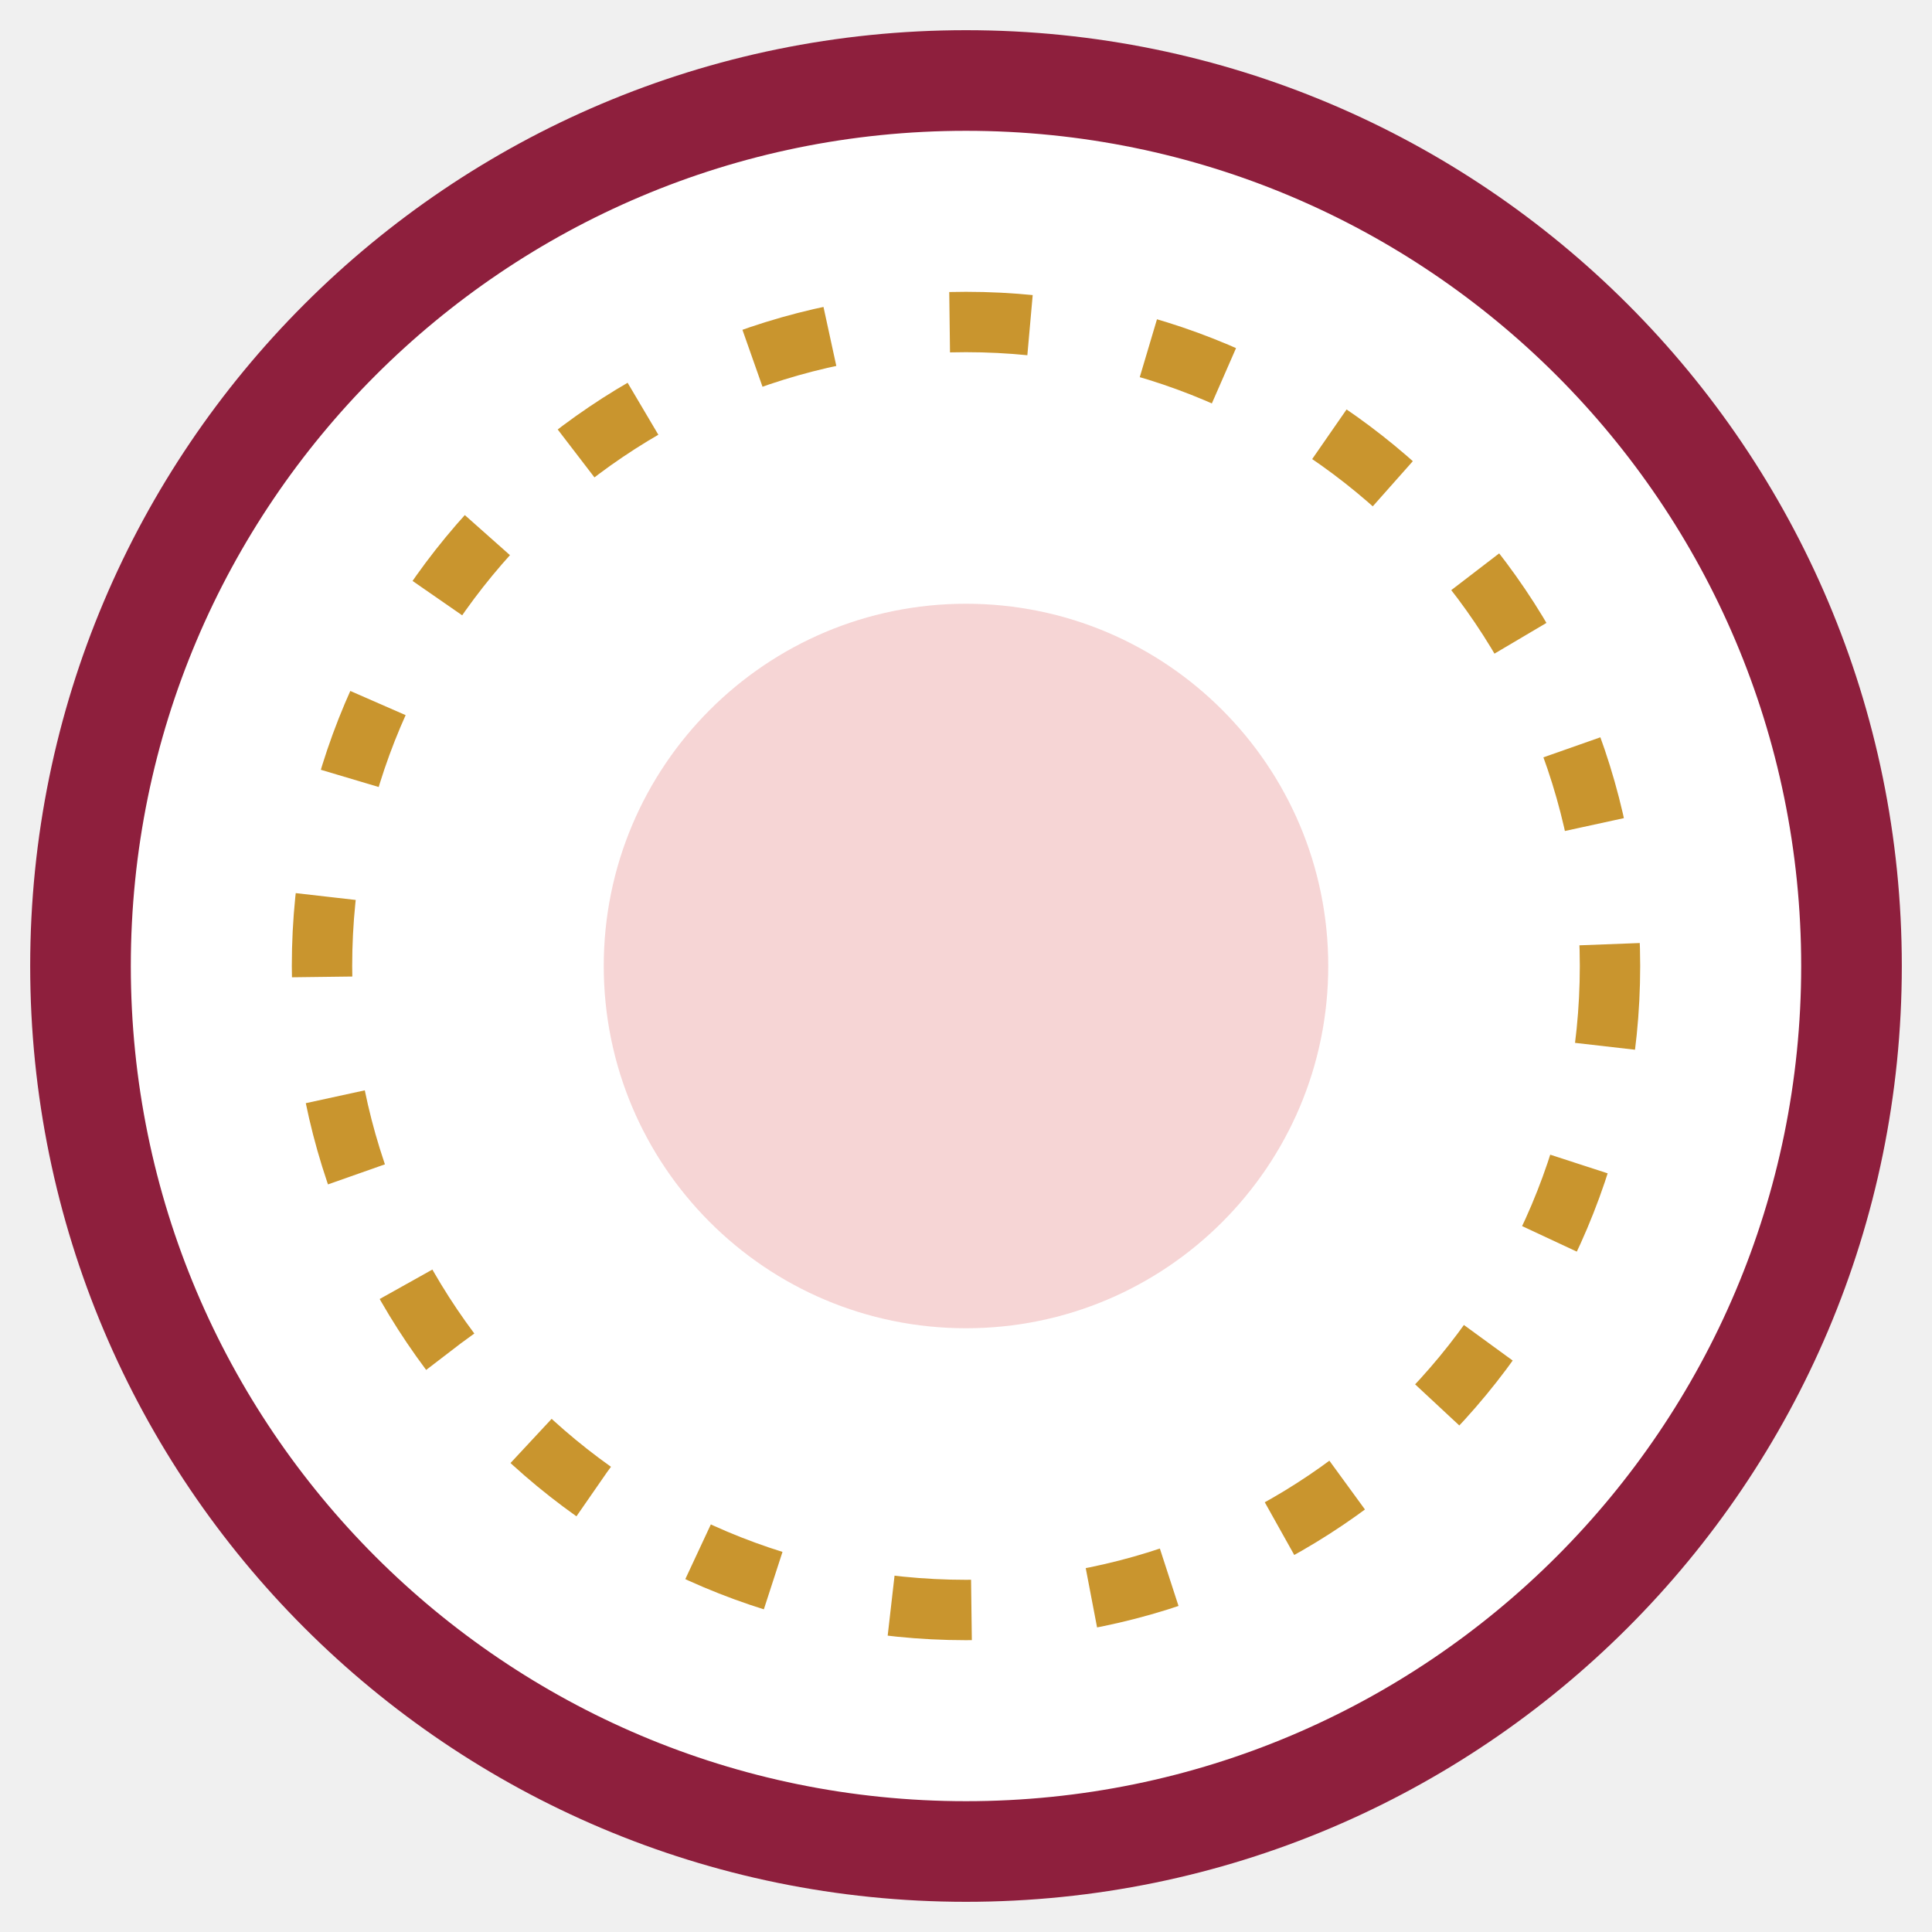
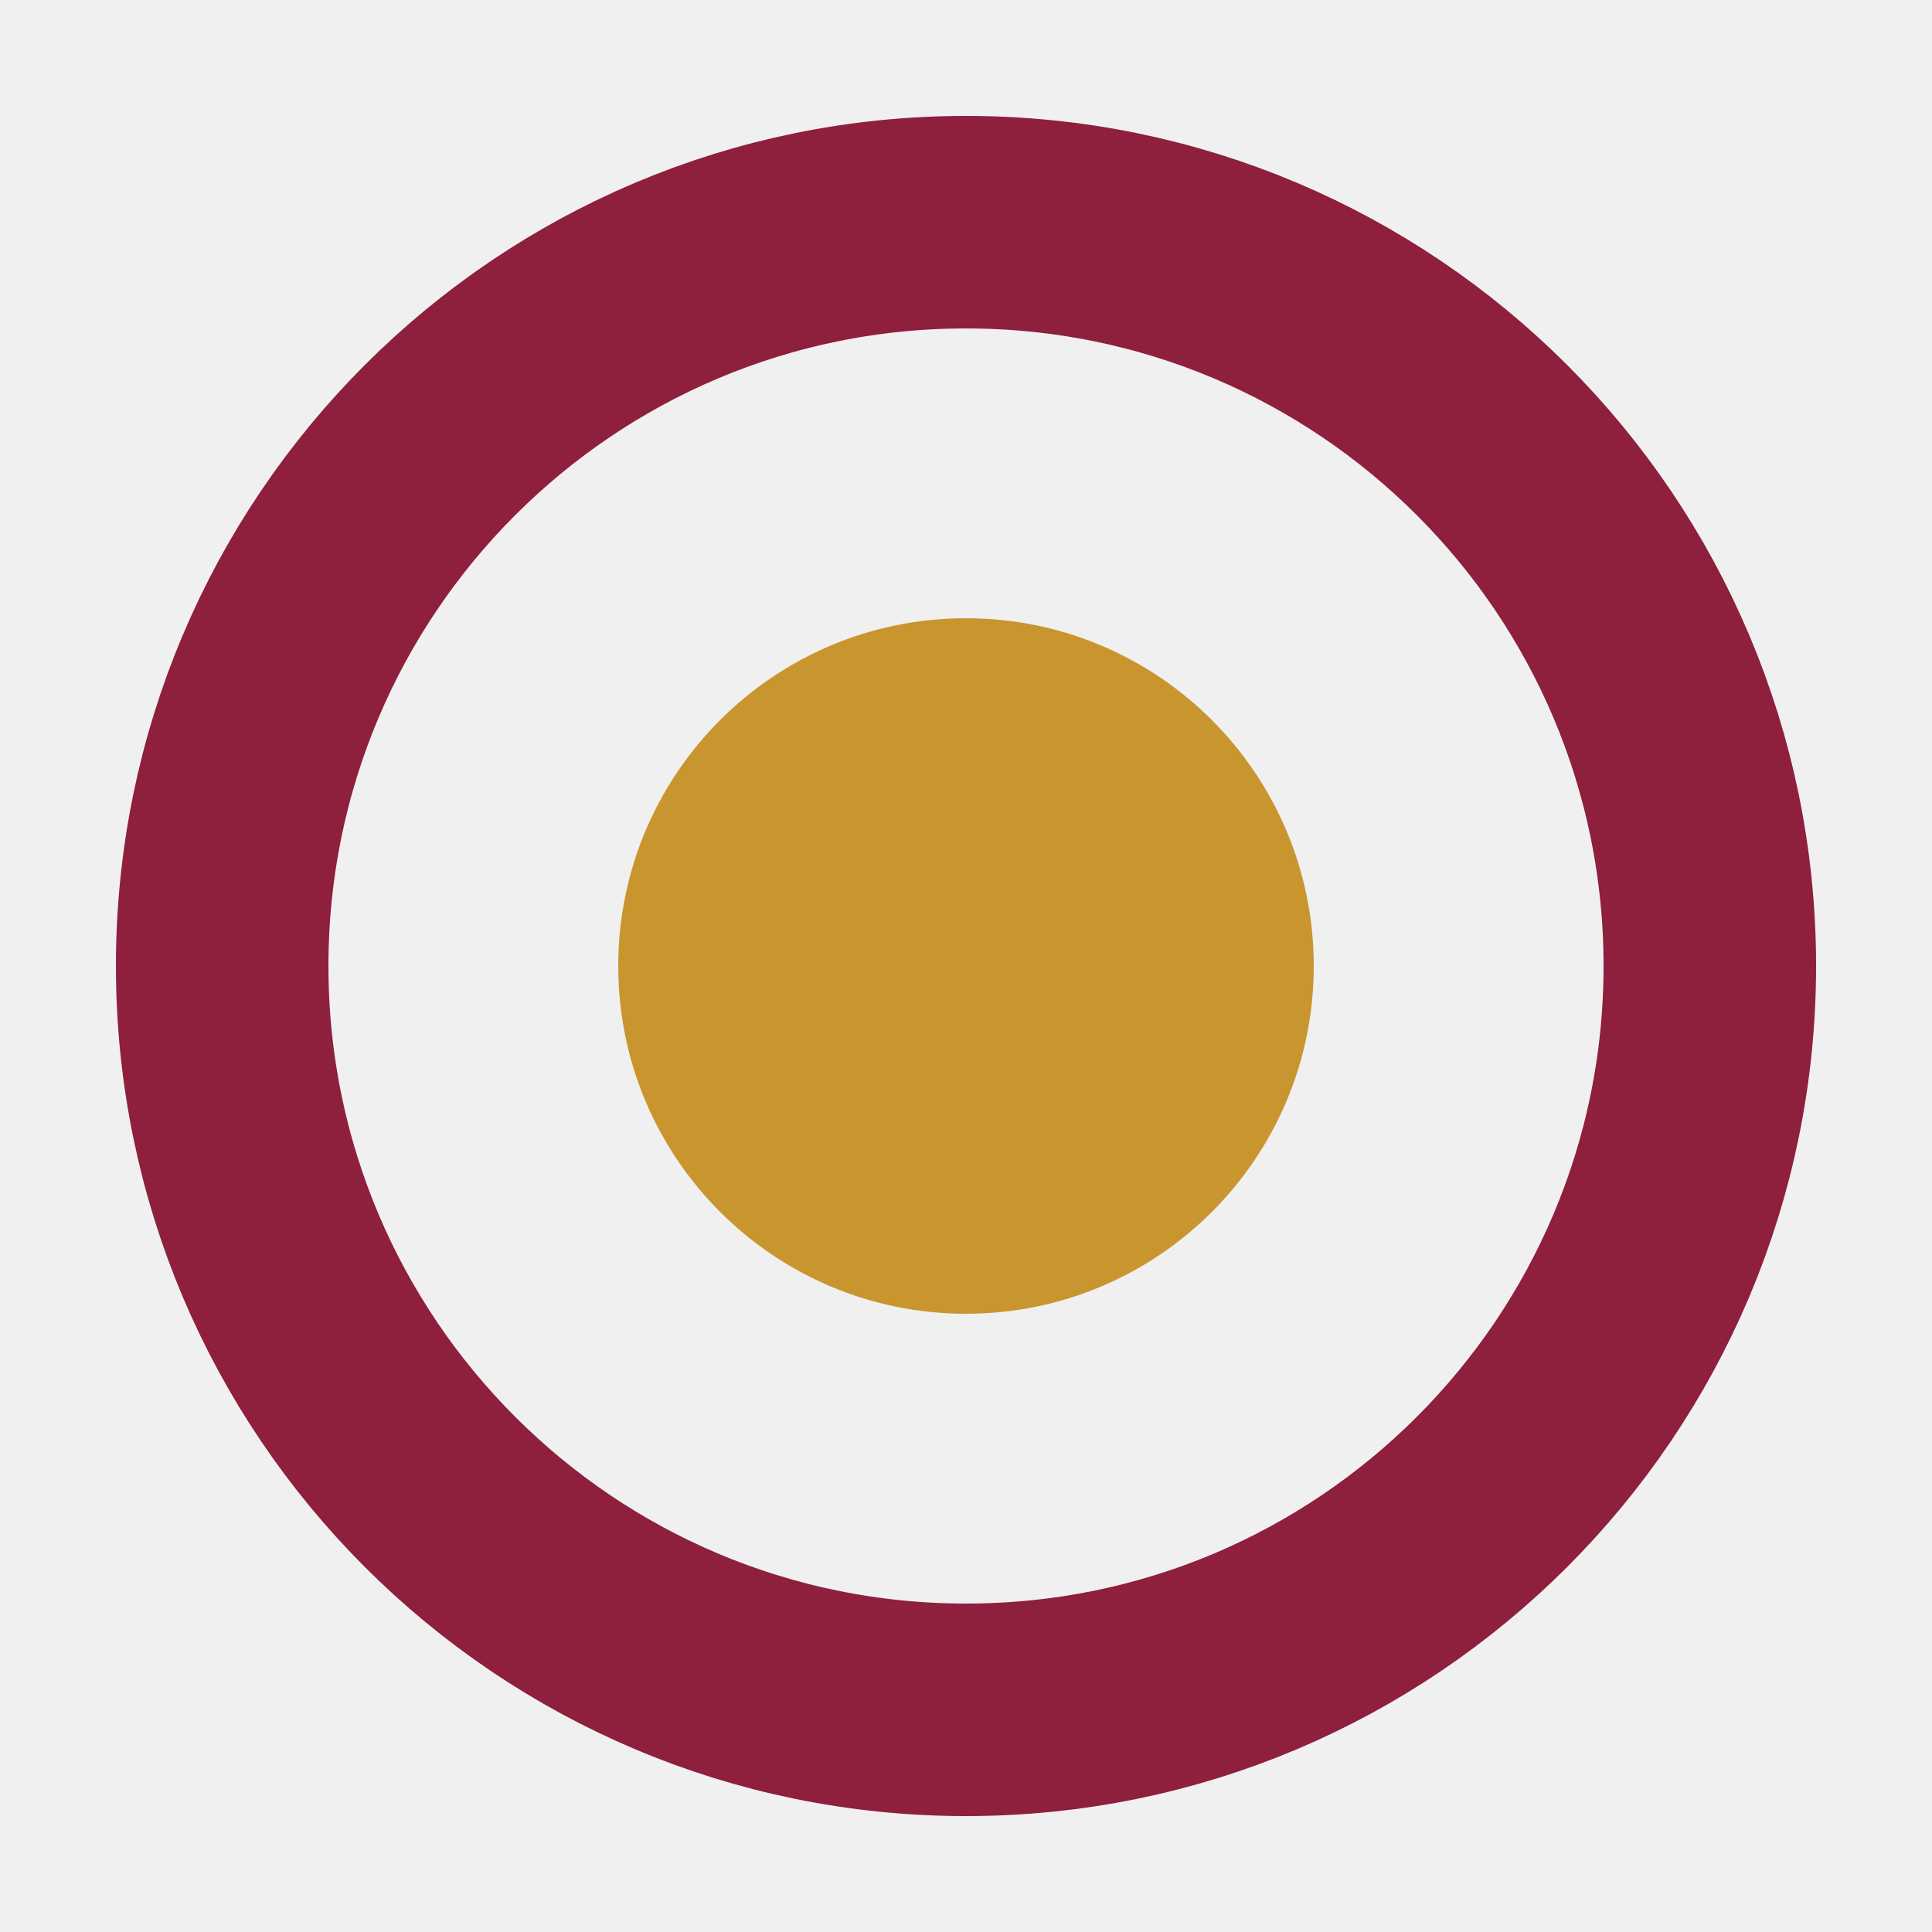
- <svg xmlns="http://www.w3.org/2000/svg" width="48" height="48" viewBox="0 0 48 48" aria-hidden="true">
-   <circle cx="24" cy="24" r="22" fill="#FFFFFF" stroke="#8E1F3D" stroke-width="2.5" />
-   <circle cx="24" cy="24" r="16" fill="none" stroke="#C9952E" stroke-width="1.5" stroke-dasharray="2 3" />
-   <circle cx="24" cy="24" r="9" fill="#F6D5D5" />
+ <svg xmlns="http://www.w3.org/2000/svg" width="48" height="48" viewBox="0 0 200 200" aria-hidden="true">
+   <circle cx="100" cy="100" r="77" fill="none" stroke="#8E1F3D" stroke-width="22" />
+   <circle cx="100" cy="100" r="36" fill="#C9952E" />
</svg>
